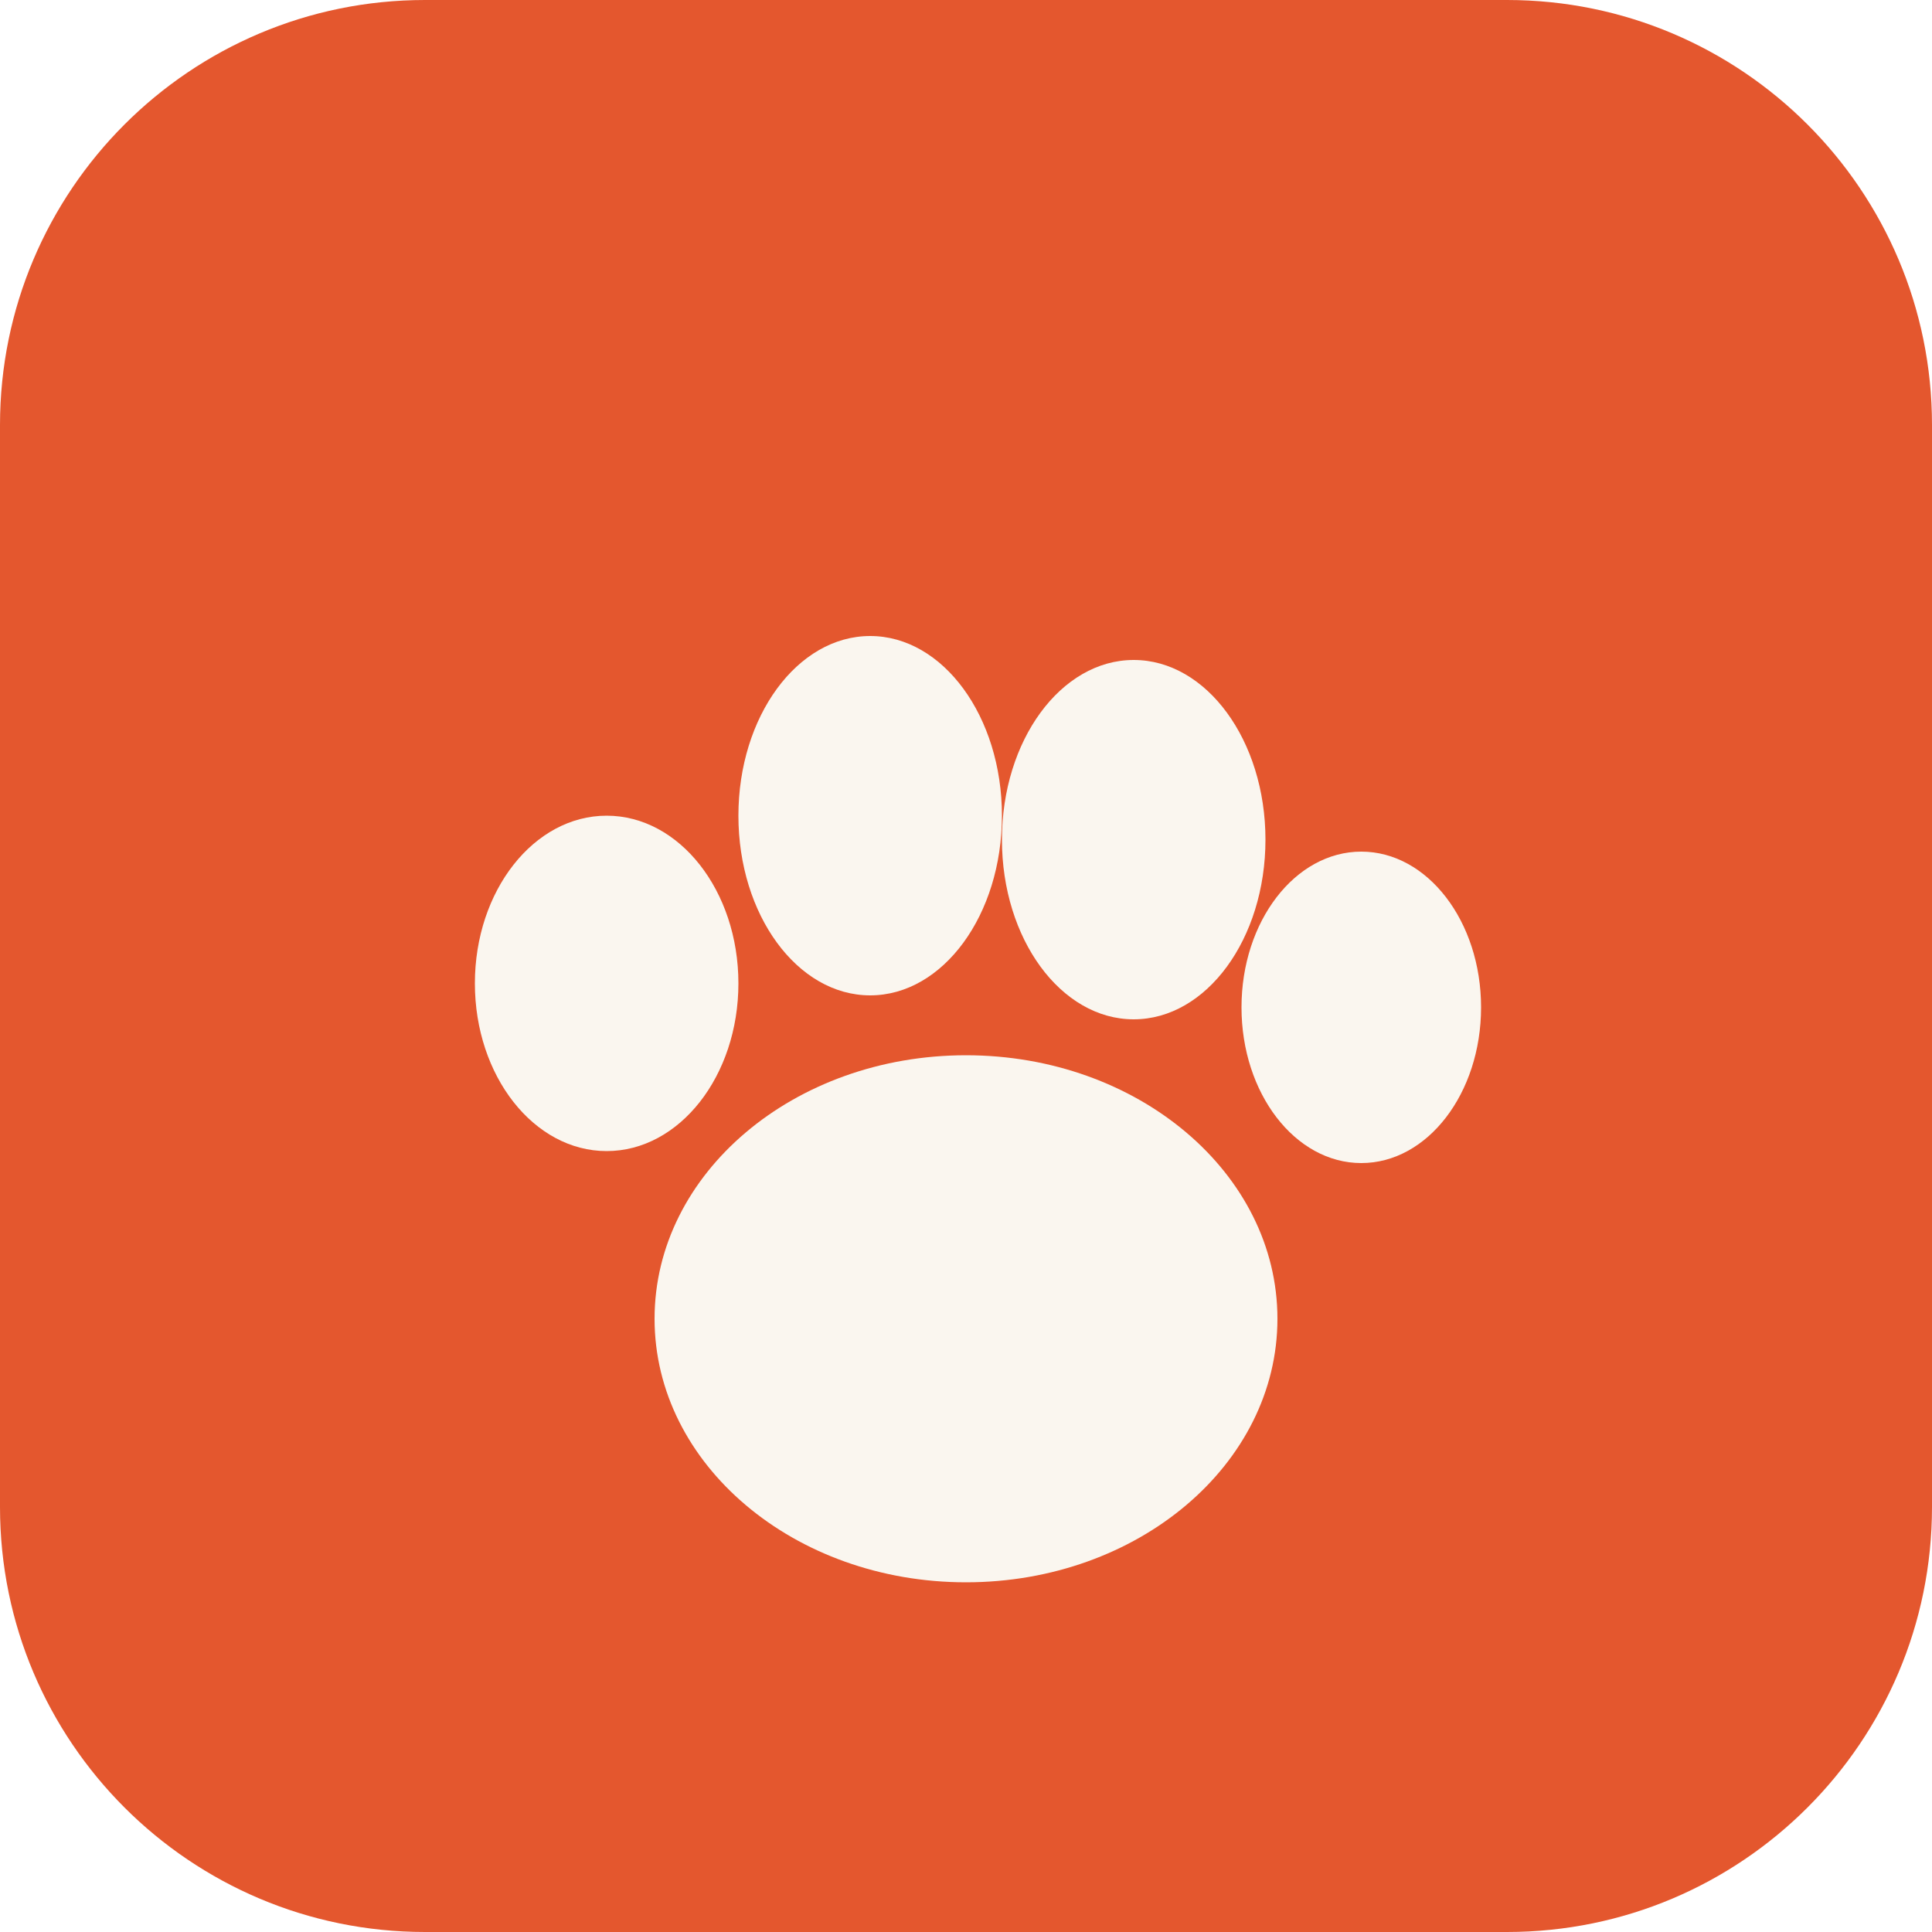
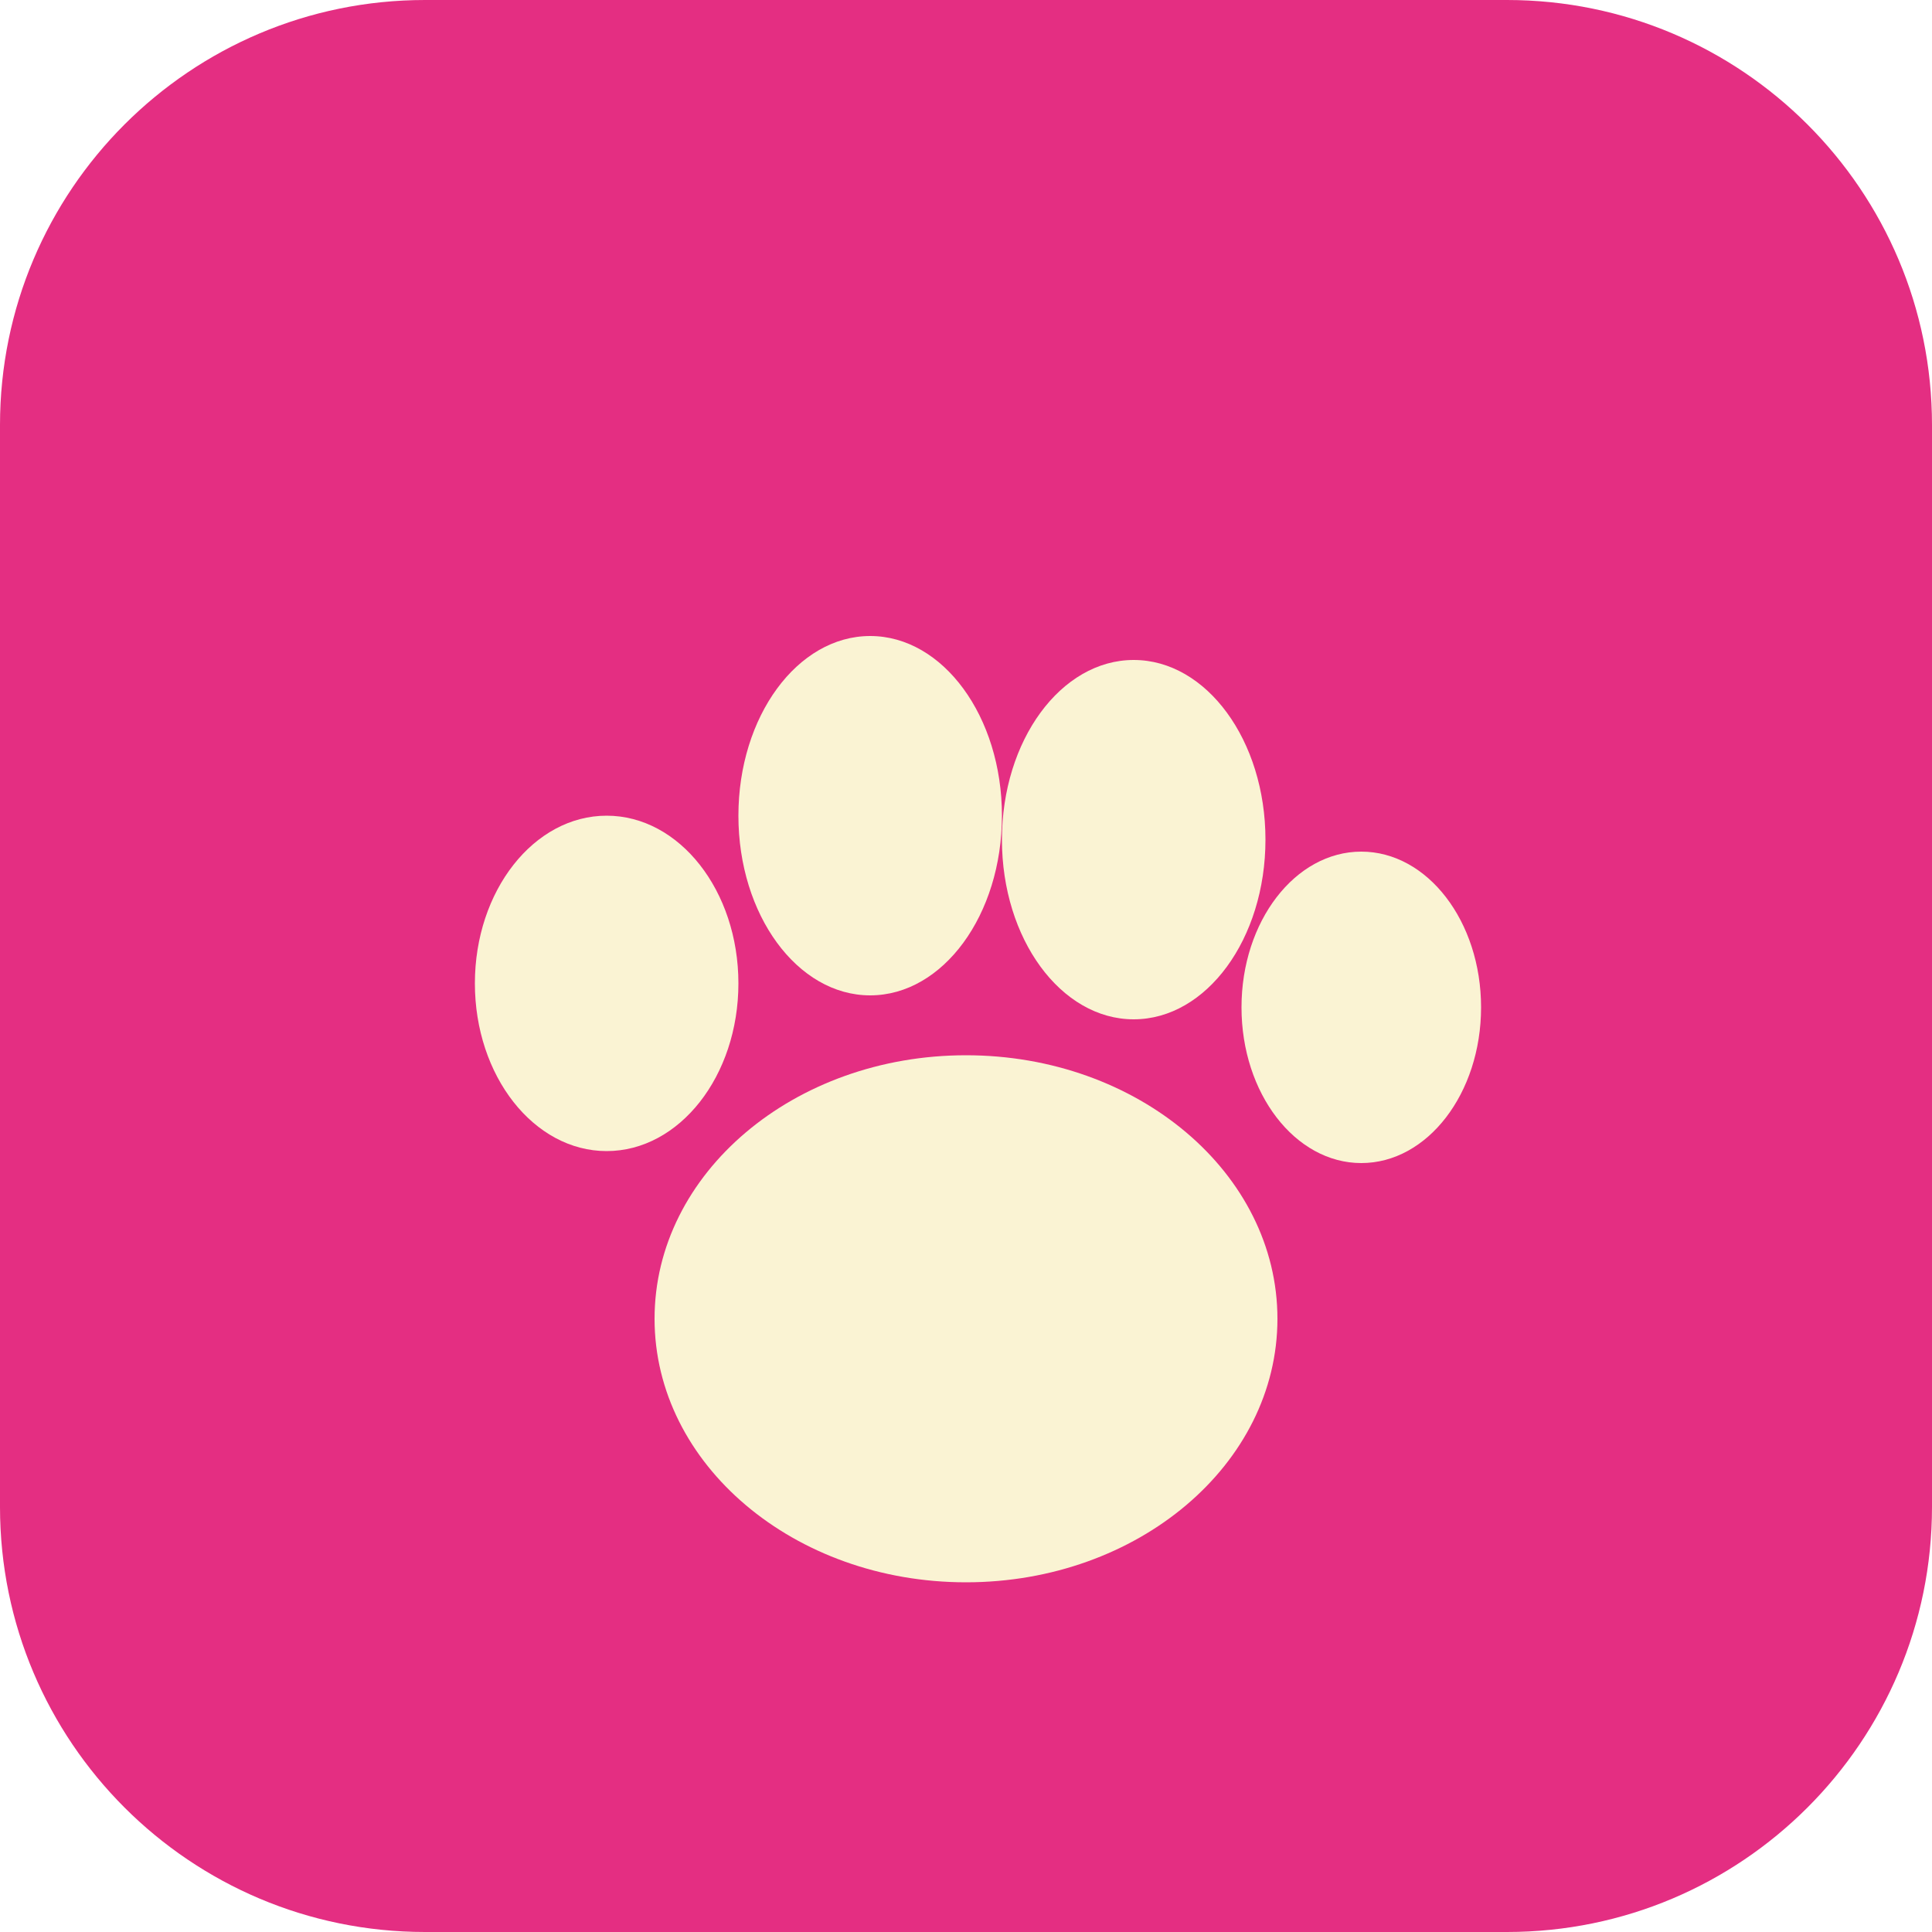
<svg xmlns="http://www.w3.org/2000/svg" width="64" height="64" viewBox="0 0 100 100">
-   <rect width="100" height="100" rx="22" fill="#E4572E" />
-   <g fill="#FAF6EF" transform="translate(50 54) scale(0.62) translate(-50 -45)">
+   <rect width="100" height="100" rx="22" fill="#E42E82" />
+   <g fill="#FAF3D3" transform="translate(50 54) scale(0.62) translate(-50 -45)">
    <ellipse cx="50" cy="68" rx="26" ry="22" />
    <ellipse cx="20" cy="40" rx="11" ry="14" />
    <ellipse cx="42" cy="26" rx="11" ry="15" />
    <ellipse cx="64" cy="28" rx="11" ry="15" />
    <ellipse cx="83" cy="42" rx="10" ry="13" />
  </g>
</svg>
